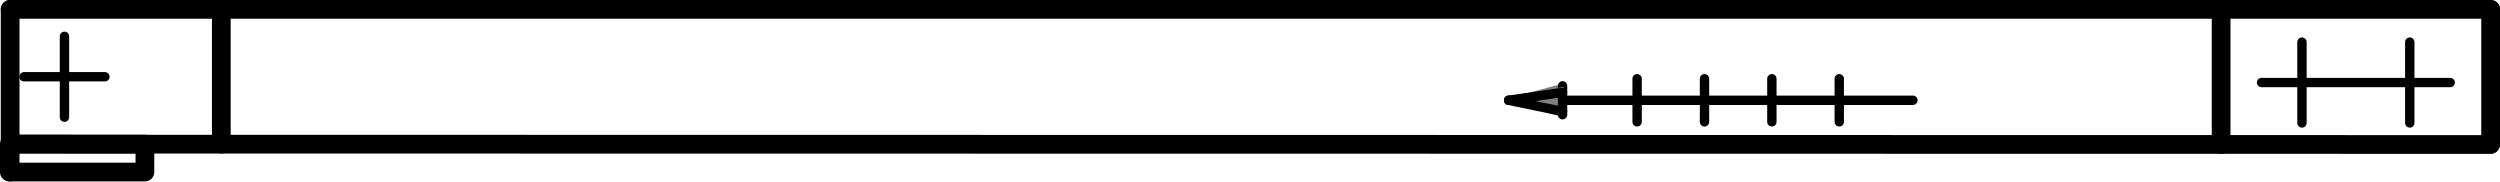
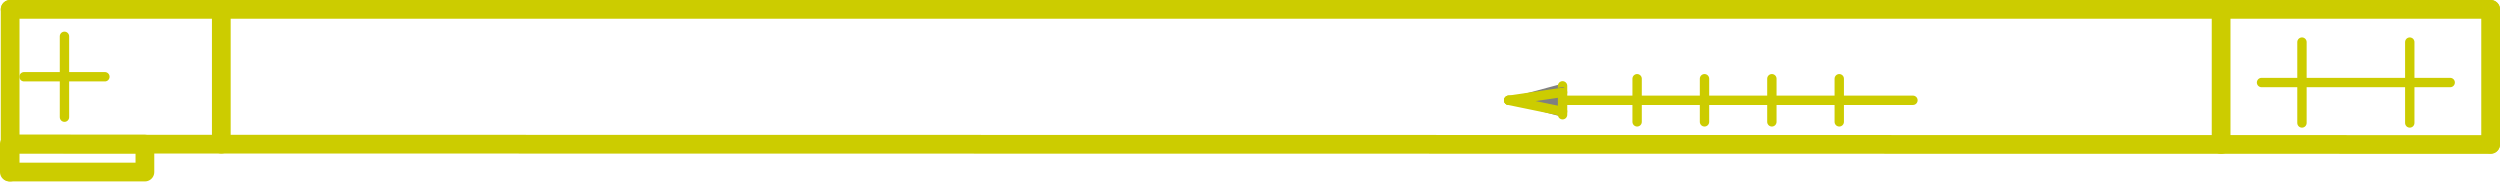
<svg xmlns="http://www.w3.org/2000/svg" viewBox="0 0 1513.33 109.81" width="1513.33" height="109.81" version="1.1" id="svg96">
  <defs id="defs64">
    <marker id="DistanceX" orient="auto" refX="0" refY="0" style="overflow:visible">
-       <path d="M 3,-3 -3,3 M 0,-5 V 5" style="stroke:#000000;stroke-width:0.5" id="path1" />
+       <path d="M 3,-3 -3,3 M 0,-5 V 5" style="stroke:#cccc00;stroke-width:0.5" id="path1" />
    </marker>
    <pattern id="Hatch" patternUnits="userSpaceOnUse" width="8" height="8" x="0" y="0">
-       <path d="M8 4 l-4,4" stroke="#000000" stroke-width="0.25" linecap="square" id="path2" />
-       <path d="M6 2 l-4,4" stroke="#000000" stroke-width="0.25" linecap="square" id="path3" />
-       <path d="M4 0 l-4,4" stroke="#000000" stroke-width="0.25" linecap="square" id="path4" />
+       <path d="M8 4 l-4,4" stroke="#CCCC00" stroke-width="0.25" linecap="square" id="path2" />
+       <path d="M6 2 l-4,4" stroke="#CCCC00" stroke-width="0.25" linecap="square" id="path3" />
+       <path d="M4 0 l-4,4" stroke="#CCCC00" stroke-width="0.25" linecap="square" id="path4" />
    </pattern>
    <symbol id="*Model_Space" />
    <symbol id="*Paper_Space" />
    <symbol id="*Paper_Space0" />
    <symbol id="KDIMARROW_00">
-       <path style="fill:none;stroke:#000000;stroke-linecap:round" d="M 0,1122.52 H -3.78" id="path5" />
+       <path style="fill:none;stroke:#cccc00;stroke-linecap:round" d="M 0,1122.52 H -3.78" id="path5" />
    </symbol>
    <symbol id="KDIMARROW_01">
-       <path style="fill:none;stroke:#000000;stroke-linecap:round" d="m 0,1122.52 -18.898,2.49" id="path6" />
-       <path style="fill:none;stroke:#000000;stroke-linecap:round" d="m -18.898,1125.01 1.89,-2.49" id="path7" />
-       <path style="fill:none;stroke:#000000;stroke-linecap:round" d="m -17.008,1122.52 -1.89,-2.49" id="path8" />
-       <path style="fill:none;stroke:#000000;stroke-linecap:round" d="M -18.898,1120.03 0,1122.52" id="path9" />
+       <path style="fill:none;stroke:#cccc00;stroke-linecap:round" d="m 0,1122.52 -18.898,2.49" id="path6" />
+       <path style="fill:none;stroke:#cccc00;stroke-linecap:round" d="m -18.898,1125.01 1.89,-2.49" id="path7" />
+       <path style="fill:none;stroke:#cccc00;stroke-linecap:round" d="m -17.008,1122.52 -1.89,-2.49" id="path8" />
+       <path style="fill:none;stroke:#cccc00;stroke-linecap:round" d="M -18.898,1120.03 0,1122.52" id="path9" />
      <path d="M -18.898,1125.008 0,1122.52 l -18.898,-2.488 1.89,2.488 z" style="fill:#000000" id="path10" />
-       <path style="fill:none;stroke:#000000;stroke-linecap:round" d="M 0,1122.52 H -3.78" id="path11" />
+       <path style="fill:none;stroke:#cccc00;stroke-linecap:round" d="M 0,1122.52 H -3.78" id="path11" />
    </symbol>
    <symbol id="KDIMARROW_02">
-       <path style="fill:none;stroke:#000000;stroke-linecap:round" d="m 0,1122.52 18.898,2.49" id="path12" />
-       <path style="fill:none;stroke:#000000;stroke-linecap:round" d="m 18.898,1125.01 -1.89,-2.49" id="path13" />
-       <path style="fill:none;stroke:#000000;stroke-linecap:round" d="m 17.008,1122.52 1.89,-2.49" id="path14" />
-       <path style="fill:none;stroke:#000000;stroke-linecap:round" d="M 18.898,1120.03 0,1122.52" id="path15" />
-       <path style="fill:none;stroke:#000000;stroke-linecap:round" d="M 0,1122.52 H 26.457" id="path16" />
+       <path style="fill:none;stroke:#cccc00;stroke-linecap:round" d="m 0,1122.52 18.898,2.49" id="path12" />
+       <path style="fill:none;stroke:#cccc00;stroke-linecap:round" d="m 18.898,1125.01 -1.89,-2.49" id="path13" />
+       <path style="fill:none;stroke:#cccc00;stroke-linecap:round" d="m 17.008,1122.52 1.89,-2.49" id="path14" />
+       <path style="fill:none;stroke:#cccc00;stroke-linecap:round" d="M 18.898,1120.03 0,1122.52" id="path15" />
+       <path style="fill:none;stroke:#cccc00;stroke-linecap:round" d="M 0,1122.52 H 26.457" id="path16" />
      <path d="m 17.008,1122.52 1.89,-2.488 L 0,1122.52 l 18.898,2.488 z" style="fill:#000000" id="path17" />
-       <path style="fill:none;stroke:#000000;stroke-linecap:round" d="M 0,1122.52 H -3.78" id="path18" />
+       <path style="fill:none;stroke:#cccc00;stroke-linecap:round" d="M 0,1122.52 H -3.78" id="path18" />
    </symbol>
    <symbol id="KDIMARROW_03">
-       <path style="fill:none;stroke:#000000;stroke-linecap:round" d="m -4.008,1126.53 8.016,-8.02" id="path19" />
-       <path style="fill:none;stroke:#000000;stroke-linecap:round" d="M 0,1122.52 H 7.559" id="path20" />
-       <path style="fill:none;stroke:#000000;stroke-linecap:round" d="M 0,1122.52 H -3.78" id="path21" />
+       <path style="fill:none;stroke:#cccc00;stroke-linecap:round" d="m -4.008,1126.53 8.016,-8.02" id="path19" />
+       <path style="fill:none;stroke:#cccc00;stroke-linecap:round" d="M 0,1122.52 H 7.559" id="path20" />
+       <path style="fill:none;stroke:#cccc00;stroke-linecap:round" d="M 0,1122.52 H -3.78" id="path21" />
    </symbol>
    <symbol id="KDIMARROW_04">
-       <path d="M -0.945,1122.52 0,1123.465 0.945,1122.52 0,1121.575 l -0.945,0.945 H -1.89 L 0,1124.409 1.89,1122.52 0,1120.63 l -1.89,1.89 H -2.835 L 0,1125.354 2.835,1122.52 0,1119.685 l -2.835,2.835" style="fill:none;stroke:#000000;stroke-linecap:round" id="path22" />
-       <path d="M -0.945,1122.52 0,1123.465 0.945,1122.52 0,1121.575 l -0.945,0.945 H -1.89 L 0,1124.409 1.89,1122.52 0,1120.63 l -1.89,1.89 H -2.835 L 0,1125.354 2.835,1122.52 0,1119.685 l -2.835,2.835" style="fill:none;stroke:#000000;stroke-linecap:round" id="path23" />
-       <path style="fill:none;stroke:#000000;stroke-linecap:round" d="M 0,1122.52 H -3.78" id="path24" />
+       <path d="M -0.945,1122.52 0,1123.465 0.945,1122.52 0,1121.575 l -0.945,0.945 H -1.89 L 0,1124.409 1.89,1122.52 0,1120.63 l -1.89,1.89 H -2.835 L 0,1125.354 2.835,1122.52 0,1119.685 l -2.835,2.835" style="fill:none;stroke:#cccc00;stroke-linecap:round" id="path22" />
+       <path d="M -0.945,1122.52 0,1123.465 0.945,1122.52 0,1121.575 l -0.945,0.945 H -1.89 L 0,1124.409 1.89,1122.52 0,1120.63 l -1.89,1.89 H -2.835 L 0,1125.354 2.835,1122.52 0,1119.685 l -2.835,2.835" style="fill:none;stroke:#cccc00;stroke-linecap:round" id="path23" />
+       <path style="fill:none;stroke:#cccc00;stroke-linecap:round" d="M 0,1122.52 H -3.78" id="path24" />
    </symbol>
    <symbol id="KDIMARROW_05">
-       <path style="fill:none;stroke:#000000;stroke-linecap:round" d="m 0,1122.52 -18.898,2.49" id="path25" />
-       <path style="fill:none;stroke:#000000;stroke-linecap:round" d="m -18.898,1125.01 v -2.49" id="path26" />
-       <path style="fill:none;stroke:#000000;stroke-linecap:round" d="m -18.898,1122.52 v -2.49" id="path27" />
-       <path style="fill:none;stroke:#000000;stroke-linecap:round" d="M -18.898,1120.03 0,1122.52" id="path28" />
+       <path style="fill:none;stroke:#cccc00;stroke-linecap:round" d="m 0,1122.52 -18.898,2.49" id="path25" />
+       <path style="fill:none;stroke:#cccc00;stroke-linecap:round" d="m -18.898,1125.01 v -2.49" id="path26" />
+       <path style="fill:none;stroke:#cccc00;stroke-linecap:round" d="m -18.898,1122.52 v -2.49" id="path27" />
+       <path style="fill:none;stroke:#cccc00;stroke-linecap:round" d="M -18.898,1120.03 0,1122.52" id="path28" />
      <path d="m 0,1122.52 -18.898,-2.488 v 2.488 2.488 z" style="fill:#000000" id="path29" />
-       <path style="fill:none;stroke:#000000;stroke-linecap:round" d="M 0,1122.52 H -3.78" id="path30" />
+       <path style="fill:none;stroke:#cccc00;stroke-linecap:round" d="M 0,1122.52 H -3.78" id="path30" />
    </symbol>
    <symbol id="KDIMARROW_06">
-       <path style="fill:none;stroke:#000000;stroke-linecap:round" d="m 0,1122.52 18.898,2.49" id="path31" />
-       <path style="fill:none;stroke:#000000;stroke-linecap:round" d="m 18.898,1125.01 v -2.49" id="path32" />
-       <path style="fill:none;stroke:#000000;stroke-linecap:round" d="m 18.898,1122.52 v -2.49" id="path33" />
-       <path style="fill:none;stroke:#000000;stroke-linecap:round" d="M 18.898,1120.03 0,1122.52" id="path34" />
-       <path style="fill:none;stroke:#000000;stroke-linecap:round" d="M 0,1122.52 H 26.457" id="path35" />
+       <path style="fill:none;stroke:#cccc00;stroke-linecap:round" d="m 0,1122.52 18.898,2.49" id="path31" />
+       <path style="fill:none;stroke:#cccc00;stroke-linecap:round" d="m 18.898,1125.01 v -2.49" id="path32" />
+       <path style="fill:none;stroke:#cccc00;stroke-linecap:round" d="m 18.898,1122.52 v -2.49" id="path33" />
+       <path style="fill:none;stroke:#cccc00;stroke-linecap:round" d="M 18.898,1120.03 0,1122.52" id="path34" />
+       <path style="fill:none;stroke:#cccc00;stroke-linecap:round" d="M 0,1122.52 H 26.457" id="path35" />
      <path d="m 18.898,1122.52 v -2.488 L 0,1122.52 l 18.898,2.488 z" style="fill:#000000" id="path36" />
-       <path style="fill:none;stroke:#000000;stroke-linecap:round" d="M 0,1122.52 H -3.78" id="path37" />
+       <path style="fill:none;stroke:#cccc00;stroke-linecap:round" d="M 0,1122.52 H -3.78" id="path37" />
    </symbol>
    <symbol id="KDIMARROW_07">
-       <path style="fill:none;stroke:#000000;stroke-linecap:round" d="m 0,1122.52 -18.898,2.49" id="path38" />
-       <path style="fill:none;stroke:#000000;stroke-linecap:round" d="m 0,1122.52 -18.898,-2.49" id="path39" />
-       <path style="fill:none;stroke:#000000;stroke-linecap:round" d="M 0,1122.52 H -3.78" id="path40" />
+       <path style="fill:none;stroke:#cccc00;stroke-linecap:round" d="m 0,1122.52 -18.898,2.49" id="path38" />
+       <path style="fill:none;stroke:#cccc00;stroke-linecap:round" d="m 0,1122.52 -18.898,-2.49" id="path39" />
+       <path style="fill:none;stroke:#cccc00;stroke-linecap:round" d="M 0,1122.52 H -3.78" id="path40" />
    </symbol>
    <symbol id="KDIMARROW_08">
-       <path style="fill:none;stroke:#000000;stroke-linecap:round" d="m 0,1122.52 18.898,2.49" id="path41" />
-       <path style="fill:none;stroke:#000000;stroke-linecap:round" d="m 0,1122.52 18.898,-2.49" id="path42" />
-       <path style="fill:none;stroke:#000000;stroke-linecap:round" d="M 0,1122.52 H 26.457" id="path43" />
-       <path style="fill:none;stroke:#000000;stroke-linecap:round" d="M 0,1122.52 H -3.78" id="path44" />
+       <path style="fill:none;stroke:#cccc00;stroke-linecap:round" d="m 0,1122.52 18.898,2.49" id="path41" />
+       <path style="fill:none;stroke:#cccc00;stroke-linecap:round" d="m 0,1122.52 18.898,-2.49" id="path42" />
+       <path style="fill:none;stroke:#cccc00;stroke-linecap:round" d="M 0,1122.52 H 26.457" id="path43" />
+       <path style="fill:none;stroke:#cccc00;stroke-linecap:round" d="M 0,1122.52 H -3.78" id="path44" />
    </symbol>
    <symbol id="KDIMARROW_09">
-       <path style="fill:none;stroke:#000000;stroke-linecap:round" d="m 0,1122.52 -7.559,7.56" id="path45" />
-       <path style="fill:none;stroke:#000000;stroke-linecap:round" d="m 0,1122.52 -7.559,-7.56" id="path46" />
-       <path style="fill:none;stroke:#000000;stroke-linecap:round" d="M 0,1122.52 H -3.78" id="path47" />
+       <path style="fill:none;stroke:#cccc00;stroke-linecap:round" d="m 0,1122.52 -7.559,7.56" id="path45" />
+       <path style="fill:none;stroke:#cccc00;stroke-linecap:round" d="m 0,1122.52 -7.559,-7.56" id="path46" />
+       <path style="fill:none;stroke:#cccc00;stroke-linecap:round" d="M 0,1122.52 H -3.78" id="path47" />
    </symbol>
    <symbol id="KDIMARROW_10">
-       <path style="fill:none;stroke:#000000;stroke-linecap:round" d="m 0,1122.52 7.559,7.56" id="path48" />
-       <path style="fill:none;stroke:#000000;stroke-linecap:round" d="m 0,1122.52 7.559,-7.56" id="path49" />
-       <path style="fill:none;stroke:#000000;stroke-linecap:round" d="M 0,1122.52 H 15.118" id="path50" />
-       <path style="fill:none;stroke:#000000;stroke-linecap:round" d="M 0,1122.52 H -3.78" id="path51" />
+       <path style="fill:none;stroke:#cccc00;stroke-linecap:round" d="m 0,1122.52 7.559,7.56" id="path48" />
+       <path style="fill:none;stroke:#cccc00;stroke-linecap:round" d="m 0,1122.52 7.559,-7.56" id="path49" />
+       <path style="fill:none;stroke:#cccc00;stroke-linecap:round" d="M 0,1122.52 H 15.118" id="path50" />
+       <path style="fill:none;stroke:#cccc00;stroke-linecap:round" d="M 0,1122.52 H -3.78" id="path51" />
    </symbol>
    <symbol id="KDIMARROW_11">
-       <path d="m 9.449,1122.52 a 9.449,9.449 0 0 0 -18.898,0 9.449,9.449 0 0 0 18.898,0 z" style="fill:none;stroke:#000000;stroke-linecap:round" id="path52" />
-       <path d="m 9.449,1122.52 a 9.449,9.449 0 0 0 -18.898,0 9.449,9.449 0 0 0 18.898,0 z" style="fill:none;stroke:#000000;stroke-linecap:round" id="path53" />
-       <path style="fill:none;stroke:#000000;stroke-linecap:round" d="M 0,1122.52 H -3.78" id="path54" />
+       <path d="m 9.449,1122.52 a 9.449,9.449 0 0 0 -18.898,0 9.449,9.449 0 0 0 18.898,0 z" style="fill:none;stroke:#cccc00;stroke-linecap:round" id="path52" />
+       <path d="m 9.449,1122.52 a 9.449,9.449 0 0 0 -18.898,0 9.449,9.449 0 0 0 18.898,0 z" style="fill:none;stroke:#cccc00;stroke-linecap:round" id="path53" />
+       <path style="fill:none;stroke:#cccc00;stroke-linecap:round" d="M 0,1122.52 H -3.78" id="path54" />
    </symbol>
    <symbol id="KDIMARROW_12">
-       <path d="m 5.669,1122.52 a 5.669,5.669 0 0 0 -11.339,0 5.669,5.669 0 0 0 11.339,0 z" style="fill:none;stroke:#000000;stroke-linecap:round" id="path55" />
-       <path d="m 5.669,1122.52 a 5.669,5.669 0 0 0 -11.339,0 5.669,5.669 0 0 0 11.339,0 z" style="fill:none;stroke:#000000;stroke-linecap:round" id="path56" />
-       <path style="fill:none;stroke:#000000;stroke-linecap:round" d="M 0,1122.52 H -3.78" id="path57" />
+       <path d="m 5.669,1122.52 a 5.669,5.669 0 0 0 -11.339,0 5.669,5.669 0 0 0 11.339,0 z" style="fill:none;stroke:#cccc00;stroke-linecap:round" id="path55" />
+       <path d="m 5.669,1122.52 a 5.669,5.669 0 0 0 -11.339,0 5.669,5.669 0 0 0 11.339,0 z" style="fill:none;stroke:#cccc00;stroke-linecap:round" id="path56" />
+       <path style="fill:none;stroke:#cccc00;stroke-linecap:round" d="M 0,1122.52 H -3.78" id="path57" />
    </symbol>
    <symbol id="KDIMARROW_13">
-       <path style="fill:none;stroke:#000000;stroke-linecap:round" d="m -4.008,1118.51 8.016,8.02" id="path58" />
-       <path style="fill:none;stroke:#000000;stroke-linecap:round" d="M 0,1122.52 H 7.559" id="path59" />
-       <path style="fill:none;stroke:#000000;stroke-linecap:round" d="M 0,1122.52 H -3.78" id="path60" />
+       <path style="fill:none;stroke:#cccc00;stroke-linecap:round" d="m -4.008,1118.51 8.016,8.02" id="path58" />
+       <path style="fill:none;stroke:#cccc00;stroke-linecap:round" d="M 0,1122.52 H 7.559" id="path59" />
+       <path style="fill:none;stroke:#cccc00;stroke-linecap:round" d="M 0,1122.52 H -3.78" id="path60" />
    </symbol>
    <symbol id="U0">
-       <path style="fill:none;stroke:#000000;stroke-linecap:round" d="M 0,1122.52 V 0" id="path61" />
-       <path style="fill:none;stroke:#000000;stroke-linecap:round" d="M 0,0 H 1587.4" id="path62" />
-       <path style="fill:none;stroke:#000000;stroke-linecap:round" d="M 1587.4,0 V 1122.52" id="path63" />
-       <path style="fill:none;stroke:#000000;stroke-linecap:round" d="M 1587.4,1122.52 H 0" id="path64" />
+       <path style="fill:none;stroke:#cccc00;stroke-linecap:round" d="M 0,1122.52 V 0" id="path61" />
+       <path style="fill:none;stroke:#cccc00;stroke-linecap:round" d="M 0,0 H 1587.4" id="path62" />
+       <path style="fill:none;stroke:#cccc00;stroke-linecap:round" d="M 1587.4,0 V 1122.52" id="path63" />
+       <path style="fill:none;stroke:#cccc00;stroke-linecap:round" d="M 1587.4,1122.52 H 0" id="path64" />
    </symbol>
  </defs>
  <g id="g95" transform="translate(-35.19967,-428.4857)">
-     <path style="fill:none;stroke:#000000;stroke-width:11.339;stroke-linecap:round;stroke-linejoin:round;stroke-dasharray:none;stroke-opacity:1" d="M 1542.86,515.948 41.34,515.73" id="path66" />
-     <path style="fill:none;stroke:#000000;stroke-width:11.339;stroke-linecap:round;stroke-linejoin:round;stroke-dasharray:none;stroke-opacity:1" d="M 1542.86,434.155 H 41.34" id="path67" />
-     <path style="fill:none;stroke:#000000;stroke-width:11.339;stroke-linecap:round;stroke-linejoin:round;stroke-dasharray:none;stroke-opacity:1" d="m 41.34,434.155 v 98.471" id="path68" />
+     <path style="fill:none;stroke:#cccc00;stroke-width:11.339;stroke-linecap:round;stroke-linejoin:round;stroke-dasharray:none;stroke-opacity:1" d="M 1542.86,515.948 41.34,515.73" id="path66" />
+     <path style="fill:none;stroke:#cccc00;stroke-width:11.339;stroke-linecap:round;stroke-linejoin:round;stroke-dasharray:none;stroke-opacity:1" d="M 1542.86,434.155 H 41.34" id="path67" />
+     <path style="fill:none;stroke:#cccc00;stroke-width:11.339;stroke-linecap:round;stroke-linejoin:round;stroke-dasharray:none;stroke-opacity:1" d="m 41.34,434.155 v 98.471" id="path68" />
    <path style="fill:none;stroke:#0000ff;stroke-width:4.285;stroke-linecap:round" d="m 122.915,515.73 v 16.896" id="path69" />
    <path style="fill:none;stroke:#0000ff;stroke-width:4.285;stroke-linecap:round" d="M 122.915,532.626 H 41.34" id="path70" />
-     <path style="fill:none;stroke:#000000;stroke-width:5.669;stroke-linecap:round;stroke-linejoin:round;stroke-dasharray:none;stroke-opacity:1" d="M 948.438,489.191 H 1193.16" id="path71" />
-     <path style="fill:none;stroke:#000000;stroke-width:5.669;stroke-linecap:round;stroke-linejoin:round;stroke-dasharray:none;stroke-opacity:1" d="m 1428.65,453.97 v 48.945" id="path72" />
-     <path style="fill:none;stroke:#000000;stroke-width:5.669;stroke-linecap:round;stroke-linejoin:round;stroke-dasharray:none;stroke-opacity:1" d="m 1493.91,453.97 v 48.945" id="path73" />
-     <path style="fill:none;stroke:#000000;stroke-width:5.669;stroke-linecap:round;stroke-linejoin:round;stroke-dasharray:none;stroke-opacity:1" d="M 1148.56,502.243 V 476.139" id="path74" />
-     <path style="fill:none;stroke:#000000;stroke-width:5.669;stroke-linecap:round;stroke-linejoin:round;stroke-dasharray:none;stroke-opacity:1" d="M 1107.77,502.243 V 476.139" id="path75" />
+     <path style="fill:none;stroke:#cccc00;stroke-width:5.669;stroke-linecap:round;stroke-linejoin:round;stroke-dasharray:none;stroke-opacity:1" d="M 948.438,489.191 H 1193.16" id="path71" />
+     <path style="fill:none;stroke:#cccc00;stroke-width:5.669;stroke-linecap:round;stroke-linejoin:round;stroke-dasharray:none;stroke-opacity:1" d="m 1428.65,453.97 v 48.945" id="path72" />
+     <path style="fill:none;stroke:#cccc00;stroke-width:5.669;stroke-linecap:round;stroke-linejoin:round;stroke-dasharray:none;stroke-opacity:1" d="m 1493.91,453.97 v 48.945" id="path73" />
+     <path style="fill:none;stroke:#cccc00;stroke-width:5.669;stroke-linecap:round;stroke-linejoin:round;stroke-dasharray:none;stroke-opacity:1" d="M 1148.56,502.243 V 476.139" id="path74" />
+     <path style="fill:none;stroke:#cccc00;stroke-width:5.669;stroke-linecap:round;stroke-linejoin:round;stroke-dasharray:none;stroke-opacity:1" d="M 1107.77,502.243 V 476.139" id="path75" />
    <path style="fill:none;stroke:#808080;stroke-width:2.571;stroke-linecap:round" d="m 948.438,489.191 32.63,8.743" id="path76" />
    <path style="fill:none;stroke:#808080;stroke-width:2.571;stroke-linecap:round" d="m 948.438,489.191 32.63,-2.855" id="path77" />
    <path style="fill:none;stroke:#808080;stroke-width:2.571;stroke-linecap:round" d="m 948.438,489.191 32.63,-0.95" id="path78" />
    <path style="fill:none;stroke:#808080;stroke-width:2.571;stroke-linecap:round" d="m 948.438,489.191 32.63,0.949" id="path79" />
    <path style="fill:none;stroke:#808080;stroke-width:2.571;stroke-linecap:round" d="m 948.438,489.191 32.63,2.854" id="path80" />
    <path style="fill:none;stroke:#808080;stroke-width:2.571;stroke-linecap:round" d="m 948.438,489.191 32.63,4.779" id="path81" />
-     <path style="fill:none;stroke:#000000;stroke-width:5.669;stroke-linecap:round;stroke-linejoin:round;stroke-dasharray:none;stroke-opacity:1" d="m 948.438,489.191 32.63,6.737" id="path82" />
+     <path style="fill:none;stroke:#cccc00;stroke-width:5.669;stroke-linecap:round;stroke-linejoin:round;stroke-dasharray:none;stroke-opacity:1" d="m 948.438,489.191 32.63,6.737" id="path82" />
    <path style="fill:none;stroke:#808080;stroke-width:2.571;stroke-linecap:round" d="m 948.438,489.191 32.63,-8.743" id="path83" />
-     <path style="fill:none;stroke:#000000;stroke-width:5.669;stroke-linecap:round;stroke-linejoin:round;stroke-dasharray:none;stroke-opacity:1" d="M 981.068,497.934 V 480.448" id="path84" />
+     <path style="fill:none;stroke:#cccc00;stroke-width:5.669;stroke-linecap:round;stroke-linejoin:round;stroke-dasharray:none;stroke-opacity:1" d="M 981.068,497.934 V 480.448" id="path84" />
    <path style="fill:none;stroke:#808080;stroke-width:2.571;stroke-linecap:round" d="m 948.438,489.191 32.63,-6.738" id="path85" />
-     <path style="fill:none;stroke:#000000;stroke-width:5.669;stroke-linecap:round;stroke-linejoin:round;stroke-dasharray:none;stroke-opacity:1" d="m 948.438,489.191 32.63,-4.78" id="path86" />
-     <path style="fill:none;stroke:#000000;stroke-width:5.669;stroke-linecap:round;stroke-linejoin:round;stroke-dasharray:none;stroke-opacity:1" d="M 1026.2,502.243 V 476.139" id="path87" />
-     <path style="fill:none;stroke:#000000;stroke-width:5.669;stroke-linecap:round;stroke-linejoin:round;stroke-dasharray:none;stroke-opacity:1" d="M 1066.99,502.243 V 476.139" id="path88" />
-     <path style="fill:none;stroke:#000000;stroke-width:5.669;stroke-linecap:round;stroke-linejoin:round;stroke-dasharray:none;stroke-dashoffset:0;stroke-opacity:1" d="m 1404.18,478.443 h 114.2" id="path89" />
-     <path style="fill:none;stroke:#000000;stroke-width:11.339;stroke-linecap:round;stroke-linejoin:round;stroke-dasharray:none;stroke-opacity:1" d="m 1379.71,434.392 v 81.575" id="path90" />
-     <path d="M 122.915,515.73 H 40.869 v 16.896 h 82.046 z" style="fill:none;stroke:#000000;stroke-width:11.339;stroke-linecap:round;stroke-linejoin:round;stroke-dasharray:none;stroke-opacity:1" id="path91" />
-     <path style="fill:none;stroke:#000000;stroke-width:11.339;stroke-linecap:round;stroke-linejoin:round;stroke-dasharray:none;stroke-opacity:1" d="M 169.163,434.155 V 515.73" id="path92" />
-     <path style="fill:none;stroke:#000000;stroke-width:5.669;stroke-linecap:round;stroke-linejoin:round;stroke-dasharray:none;stroke-opacity:1" d="M 49.75,474.942 H 98.695" id="path93" />
-     <path style="fill:none;stroke:#000000;stroke-width:5.669;stroke-linecap:round;stroke-linejoin:round;stroke-dasharray:none;stroke-opacity:1" d="m 74.222,450.47 v 48.945" id="path94" />
-     <path style="fill:none;stroke:#000000;stroke-width:11.339;stroke-linecap:round;stroke-linejoin:round;stroke-dasharray:none;stroke-opacity:1" d="M 1542.86,434.155 V 515.73" id="path95" />
+     <path style="fill:none;stroke:#cccc00;stroke-width:5.669;stroke-linecap:round;stroke-linejoin:round;stroke-dasharray:none;stroke-opacity:1" d="m 948.438,489.191 32.63,-4.78" id="path86" />
+     <path style="fill:none;stroke:#cccc00;stroke-width:5.669;stroke-linecap:round;stroke-linejoin:round;stroke-dasharray:none;stroke-opacity:1" d="M 1026.2,502.243 V 476.139" id="path87" />
+     <path style="fill:none;stroke:#cccc00;stroke-width:5.669;stroke-linecap:round;stroke-linejoin:round;stroke-dasharray:none;stroke-opacity:1" d="M 1066.99,502.243 V 476.139" id="path88" />
+     <path style="fill:none;stroke:#cccc00;stroke-width:5.669;stroke-linecap:round;stroke-linejoin:round;stroke-dasharray:none;stroke-dashoffset:0;stroke-opacity:1" d="m 1404.18,478.443 h 114.2" id="path89" />
+     <path style="fill:none;stroke:#cccc00;stroke-width:11.339;stroke-linecap:round;stroke-linejoin:round;stroke-dasharray:none;stroke-opacity:1" d="m 1379.71,434.392 v 81.575" id="path90" />
+     <path d="M 122.915,515.73 H 40.869 v 16.896 h 82.046 z" style="fill:none;stroke:#cccc00;stroke-width:11.339;stroke-linecap:round;stroke-linejoin:round;stroke-dasharray:none;stroke-opacity:1" id="path91" />
+     <path style="fill:none;stroke:#cccc00;stroke-width:11.339;stroke-linecap:round;stroke-linejoin:round;stroke-dasharray:none;stroke-opacity:1" d="M 169.163,434.155 V 515.73" id="path92" />
+     <path style="fill:none;stroke:#cccc00;stroke-width:5.669;stroke-linecap:round;stroke-linejoin:round;stroke-dasharray:none;stroke-opacity:1" d="M 49.75,474.942 H 98.695" id="path93" />
+     <path style="fill:none;stroke:#cccc00;stroke-width:5.669;stroke-linecap:round;stroke-linejoin:round;stroke-dasharray:none;stroke-opacity:1" d="m 74.222,450.47 v 48.945" id="path94" />
+     <path style="fill:none;stroke:#cccc00;stroke-width:11.339;stroke-linecap:round;stroke-linejoin:round;stroke-dasharray:none;stroke-opacity:1" d="M 1542.86,434.155 V 515.73" id="path95" />
  </g>
  <g id="g96" transform="translate(-35.19967,-428.4857)" />
</svg>
